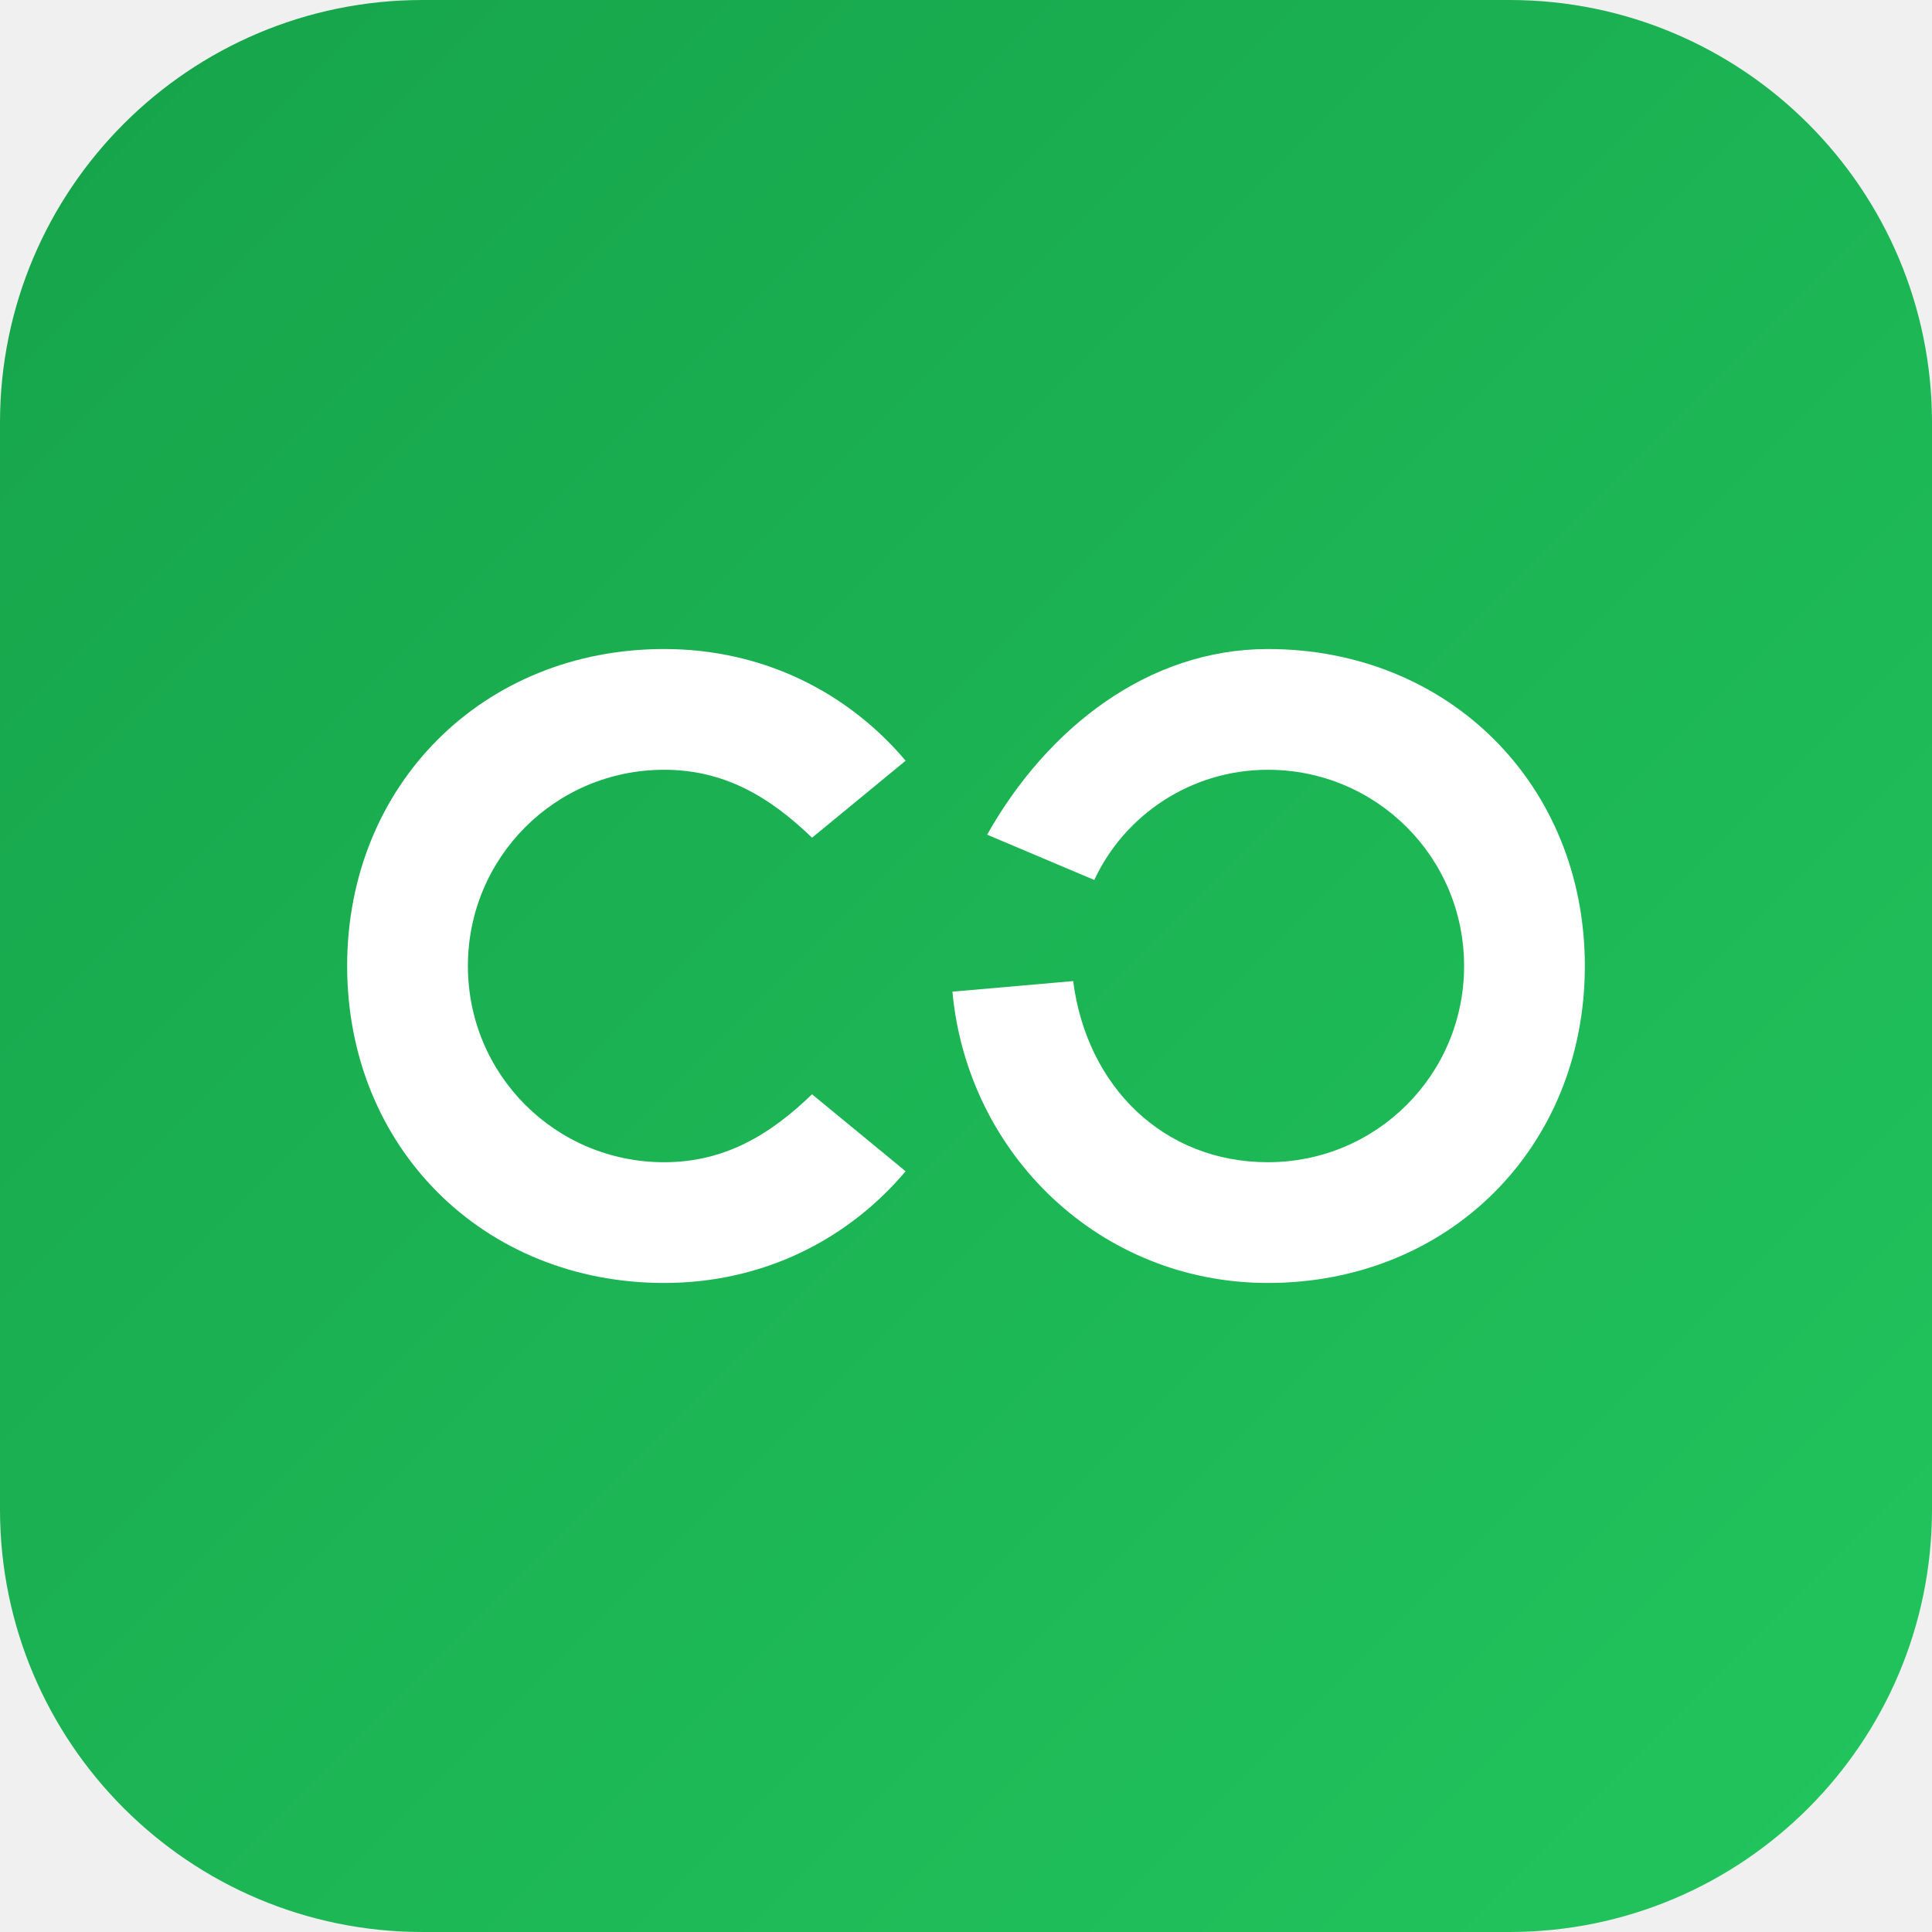
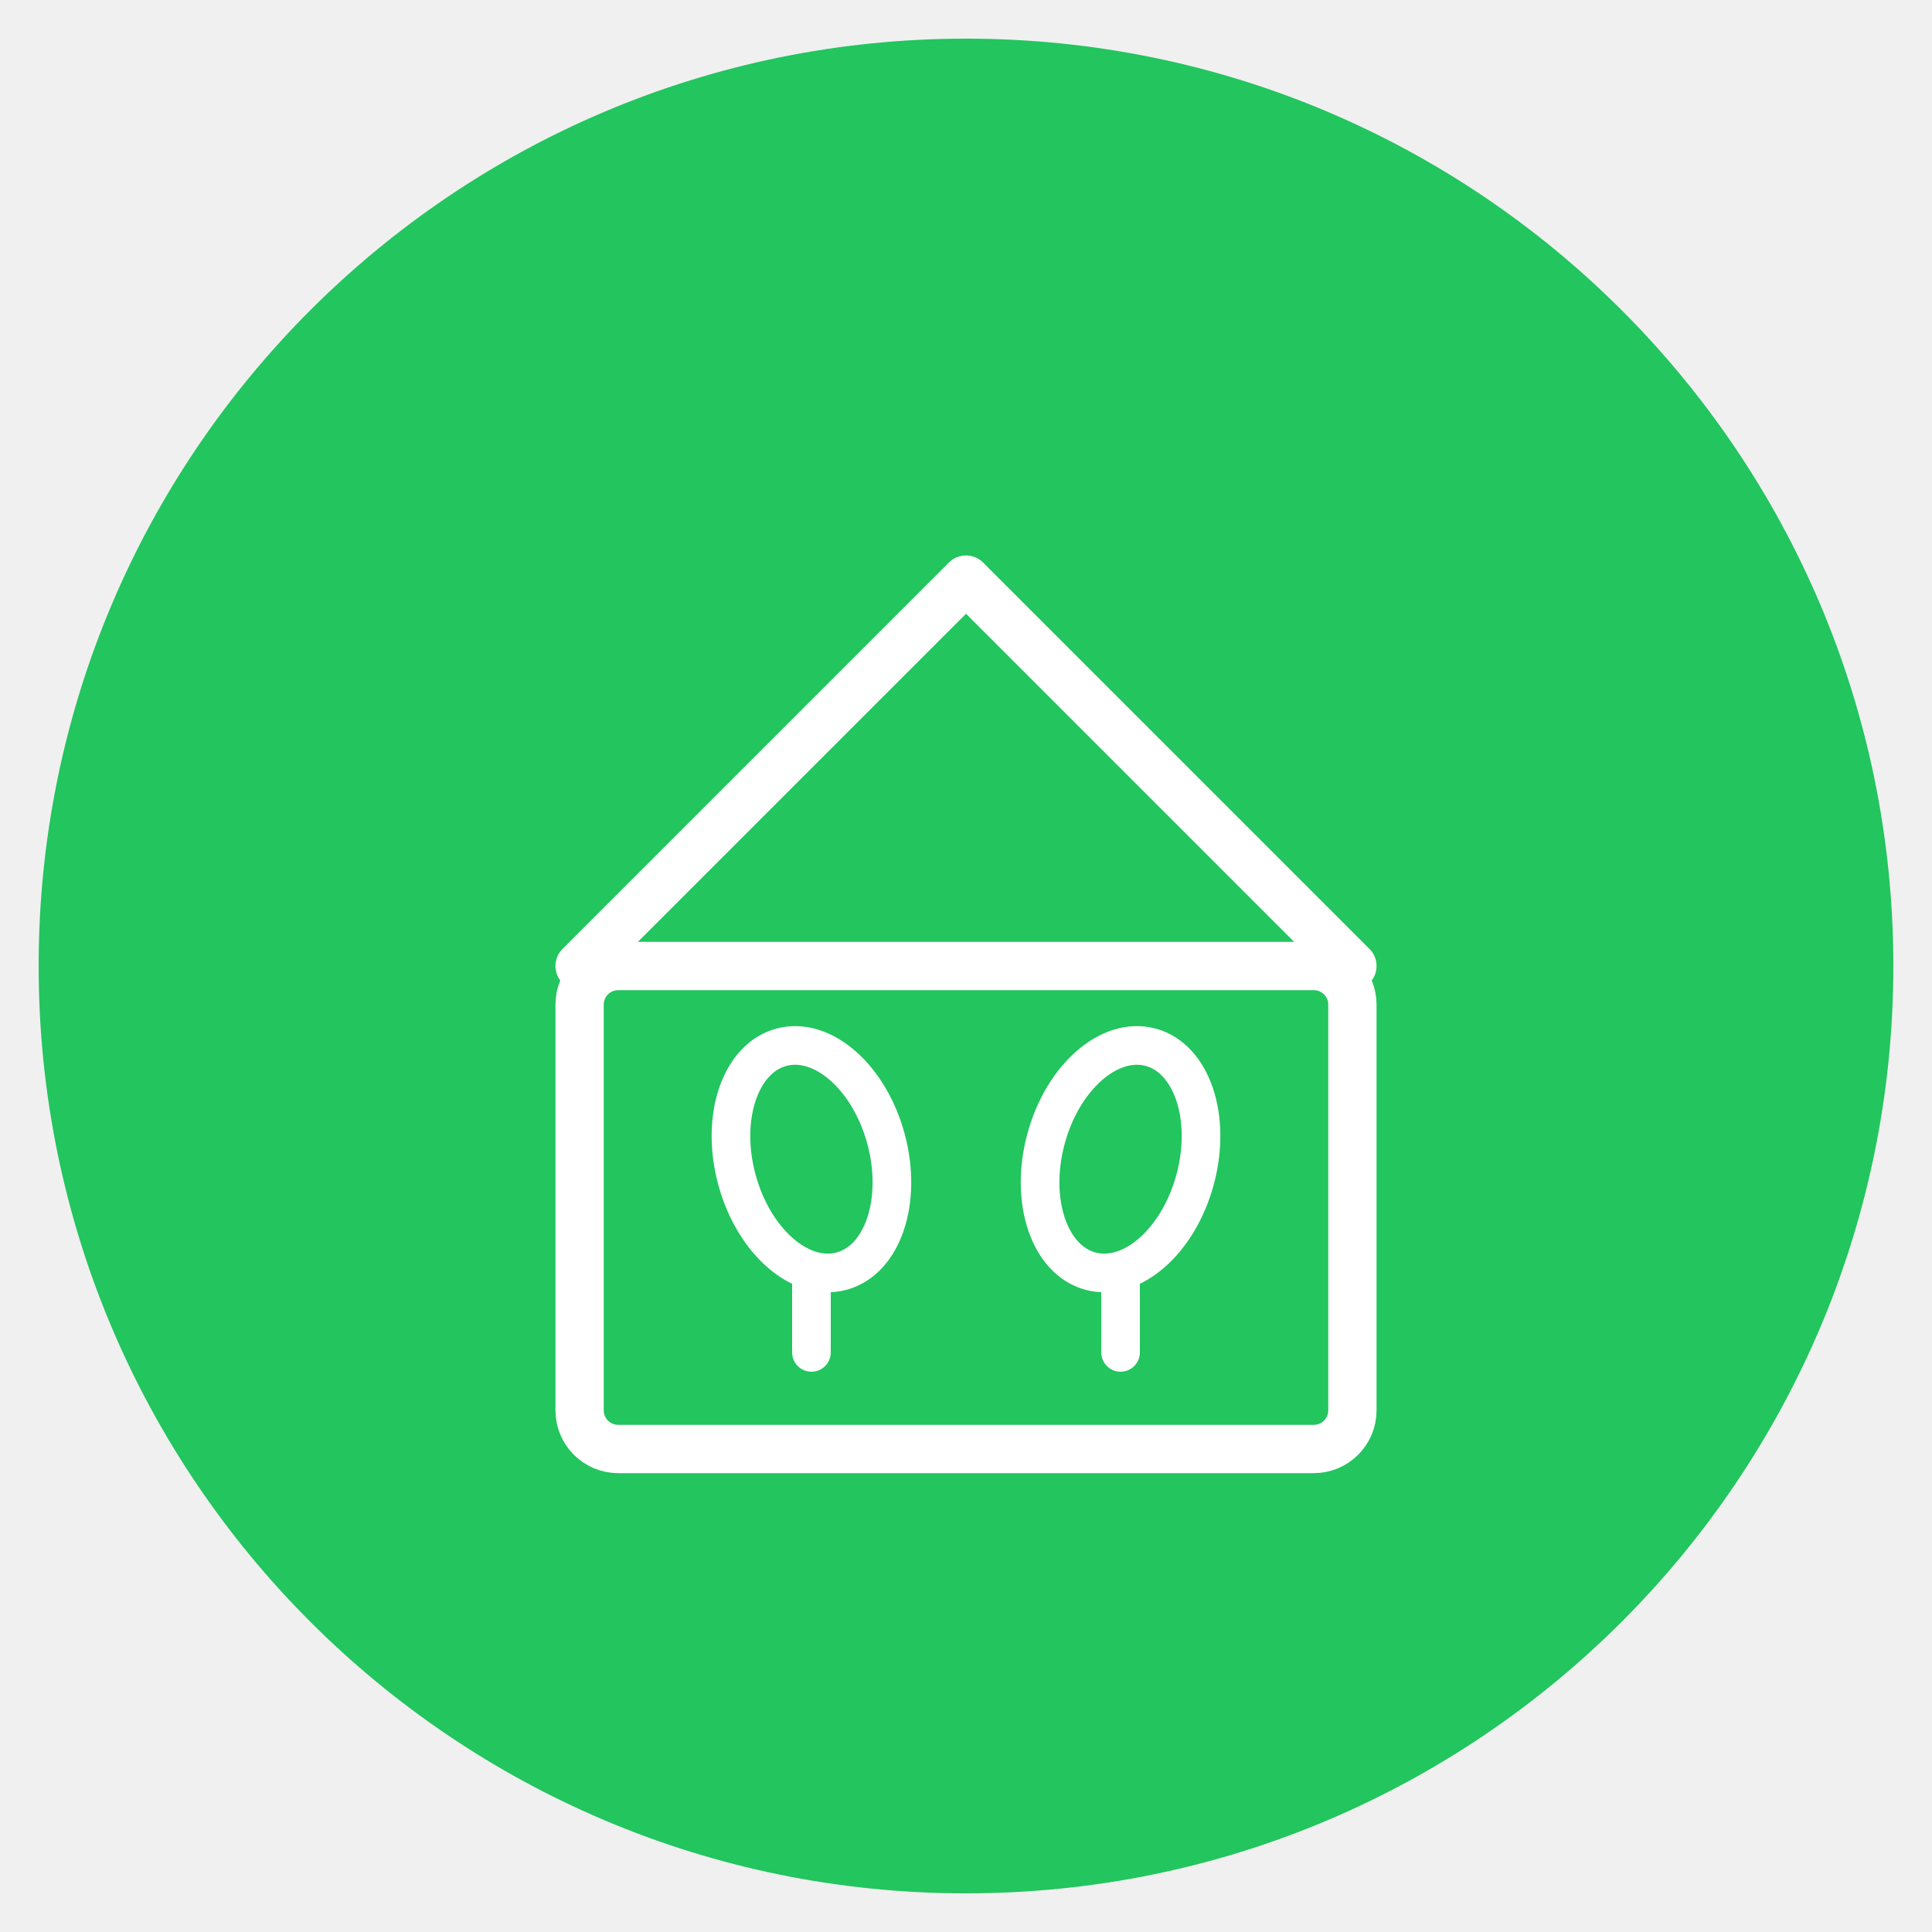
- <svg xmlns="http://www.w3.org/2000/svg" width="256" height="256" viewBox="0 0 128 128" fill="none">
-   <defs>
-     <linearGradient id="g" x1="0" y1="0" x2="1" y2="1">
-       <stop offset="0%" stop-color="#16a34a" />
-       <stop offset="100%" stop-color="#22c55e" />
-     </linearGradient>
-   </defs>
-   <rect width="128" height="128" rx="28" fill="url(#g)" />
-   <g fill="#ffffff">
-     <path d="M44 85c-12 0-21-9-21-21s9-21 21-21c6.6 0 12.2 2.9 16 7.4l-6.2 5.1C51 52.8 48 51 44 51c-7.2 0-13 5.8-13 13s5.8 13 13 13c4 0 7-1.8 9.8-4.5l6.2 5.1C56.2 82.1 50.6 85 44 85z" />
-     <path d="M84 43c12 0 21 9 21 21s-9 21-21 21c-11.1 0-19.9-8.5-20.9-19.3l8-.7C72 72 77.1 77 84 77c7.2 0 13-5.8 13-13s-5.8-13-13-13c-5.1 0-9.5 3-11.5 7.3l-7.1-3C69.4 48.2 76.1 43 84 43z" />
+ <svg xmlns="http://www.w3.org/2000/svg" viewBox="0 0 100 100">
+   <circle cx="50" cy="50" r="48" fill="#22c55e" />
+   <g fill="none" stroke="white" stroke-width="2.5" stroke-linecap="round" stroke-linejoin="round">
+     <path d="M 30 50 L 50 30 L 70 50" />
+     <rect x="30" y="50" width="40" height="25" rx="2" />
+   </g>
+   <g fill="none" stroke="white" stroke-width="2" stroke-linecap="round">
+     <ellipse cx="42" cy="60" rx="4" ry="6" transform="rotate(-15 42 60)" />
+     <path d="M 42 66 L 42 70" stroke-linecap="round" />
+     <ellipse cx="58" cy="60" rx="4" ry="6" transform="rotate(15 58 60)" />
+     <path d="M 58 66 L 58 70" stroke-linecap="round" />
  </g>
</svg>
